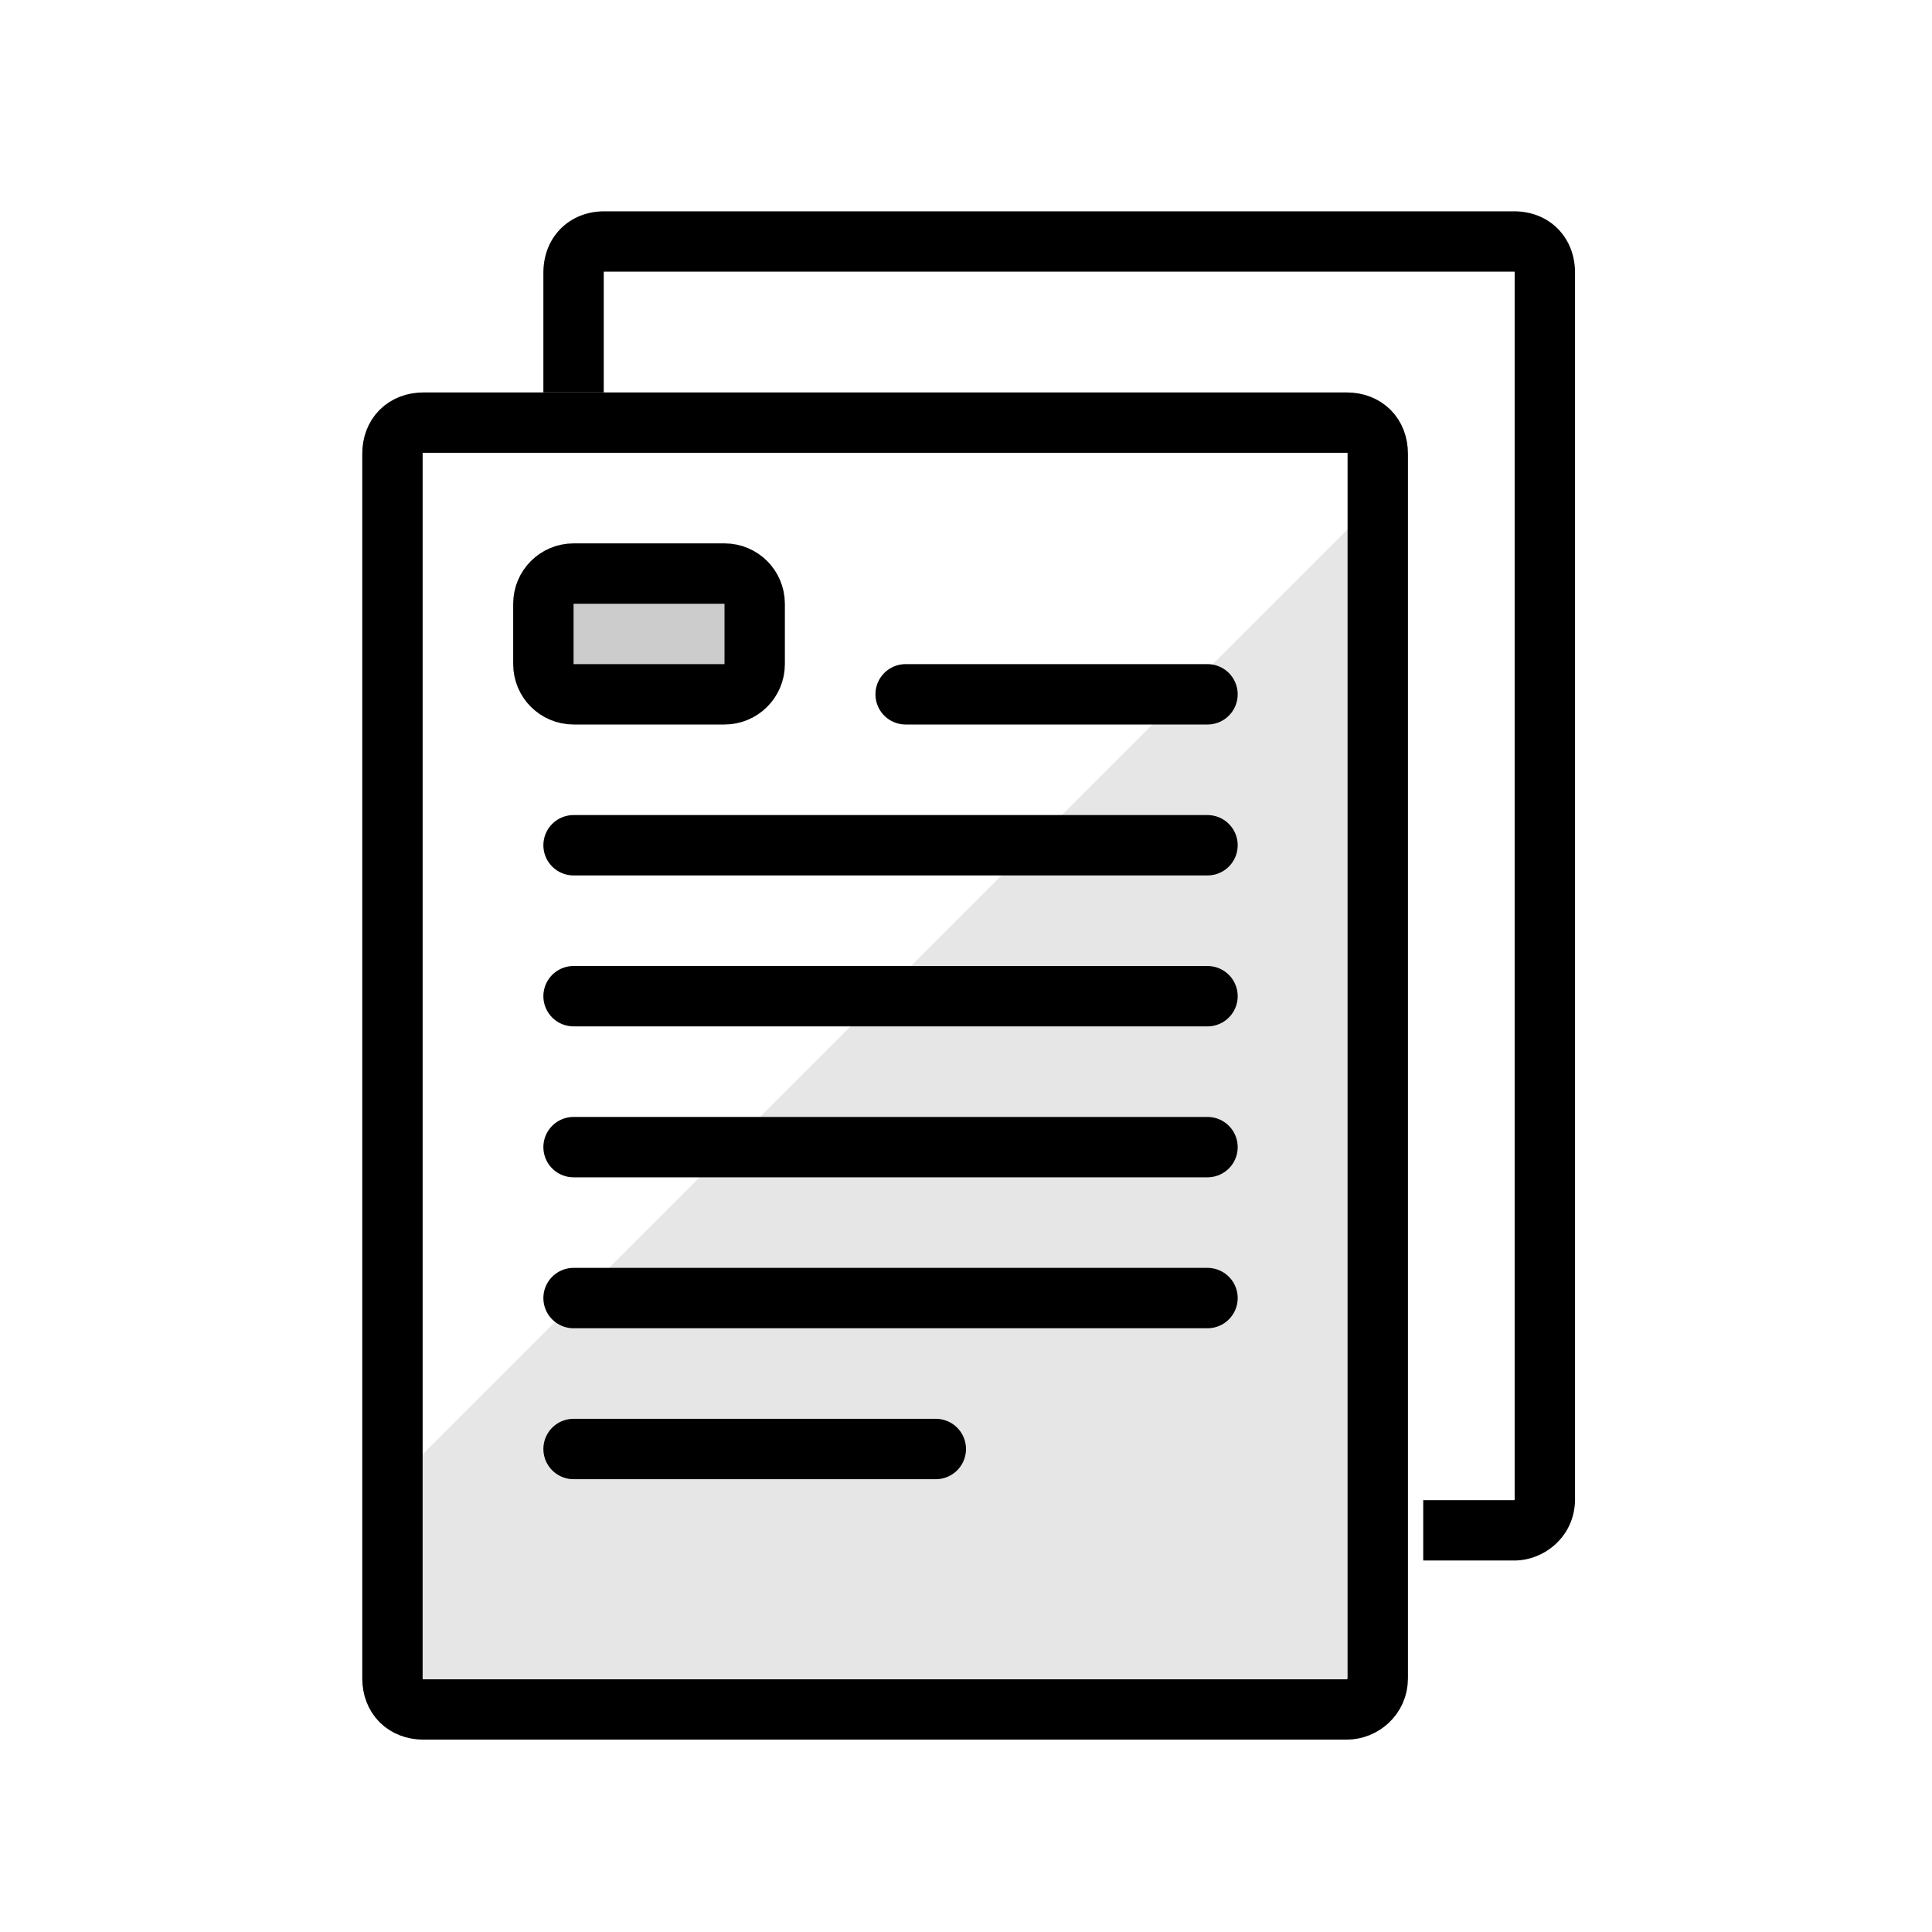
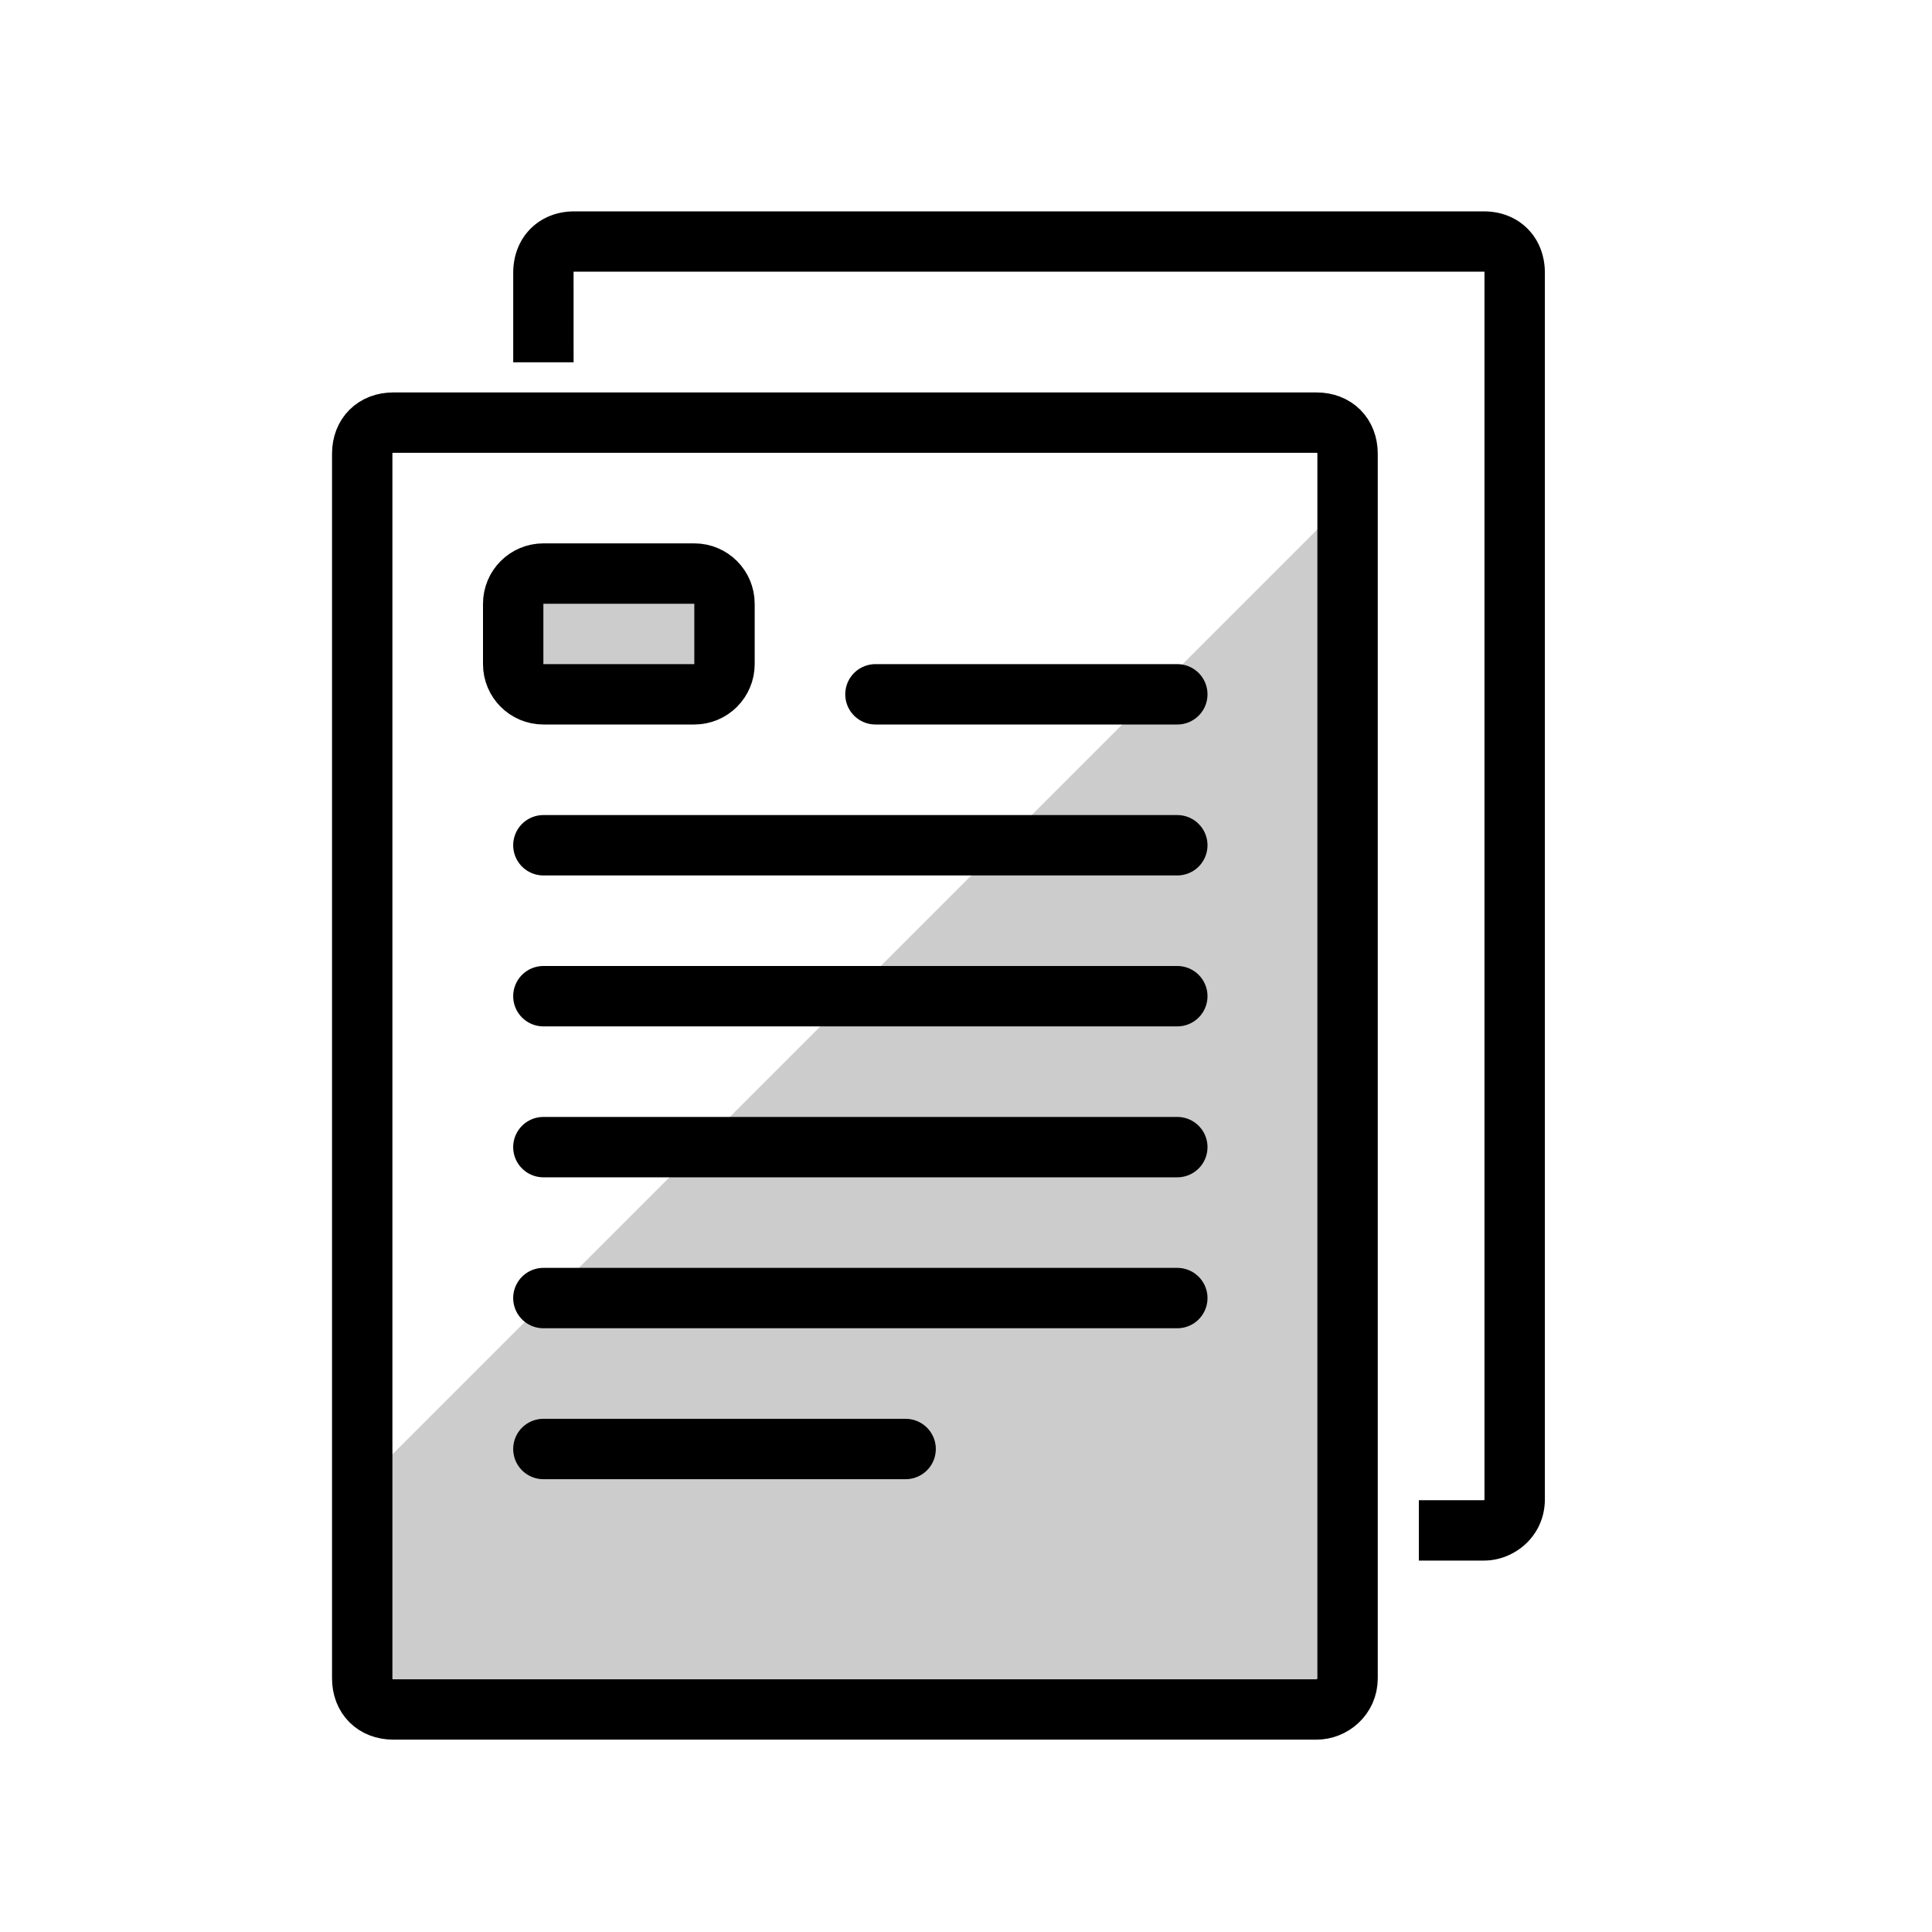
- <svg xmlns="http://www.w3.org/2000/svg" viewBox="0 0 64 64">
-   <g fill="none" fill-rule="evenodd">
-     <path stroke="currentColor" stroke-linecap="round" stroke-linejoin="round" stroke-width="2" d="M44.61,56.628 L14.03,56.628 C13.412,56.628 13,56.216 13,55.598 L13,15.03 C13,14.412 13.412,14 14.03,14 L44.61,14 C45.228,14 45.64,14.412 45.64,15.03 L45.64,55.598 C45.64,56.216 45.125,56.628 44.61,56.628 Z" />
-     <path fill="currentColor" d="M20,9.031 C20,9.019 20.001,9.009 20.001,9 C20.005,9 20.01,9 20.015,9 L50.16,9 C50.166,9 50.17,9 50.174,9 C50.175,9.009 50.175,9.019 50.175,9.031 L50.175,49.663 C50.175,49.672 50.175,49.677 50.174,49.679 L50.174,49.681 L50.173,49.681 L50.173,49.681 L50.173,49.682 L50.172,49.683 L50.17,49.685 C50.167,49.689 50.162,49.692 50.157,49.694 L50.155,49.694 L47.146,49.694 L47.146,51.694 L50.16,51.694 C51.17,51.694 52.175,50.884 52.175,49.663 L52.175,9.031 C52.175,8.499 51.997,7.976 51.609,7.582 C51.22,7.187 50.697,7 50.16,7 L20.015,7 C19.478,7 18.956,7.187 18.566,7.582 C18.178,7.976 18,8.499 18,9.031 L18,13 L20,13 L20,9.031 Z" />
-     <path stroke="currentColor" stroke-linecap="round" stroke-width="2" d="M30 23L40 23M19 28L40 28M19 33L40 33M19 38L40 38M19 43L40 43M19 48L31 48" />
-     <rect width="7" height="4" x="18" y="19" fill="currentColor" fill-opacity=".2" stroke="currentColor" stroke-width="2" rx="1" />
-     <polygon fill="currentColor" points="13 56.601 13 49.175 45.175 17 45.175 28.756 45.175 56.601" opacity=".1" />
+ <svg xmlns="http://www.w3.org/2000/svg" fill="none" viewBox="0 0 64 64">
+   <path d="m12 56.601v-7.425l32.175-32.175v11.756 27.844z" fill="currentColor" fill-opacity=".2" />
+   <path d="m43.61 56.628h-30.581c-.618 0-1.03-.412-1.03-1.03v-40.568c0-.618.412-1.03 1.03-1.03h30.581c.618 0 1.03.412 1.03 1.03v40.568c0 .618-.515 1.03-1.03 1.03z" stroke="currentColor" stroke-linecap="round" stroke-linejoin="round" stroke-miterlimit="10" stroke-width="2" />
+   <path clip-rule="evenodd" d="m19 9.031c0-.012.001-.022.001-.031.004-0.0.009-0.0.014-0h30.145c.005 0 .009 0.0.014 0.0.001.009.001.019.001.031v40.632c0 .009-.001.014-.001.016l-.001.002-0.0.001v0l-0.0.001-.001.001-.002.002c-.004.004-.009.007-.013.009l-.001.001h-2.155v2h2.16c1.009 0 2.015-.811 2.015-2.031v-40.632c0-.532-.178-1.055-.566-1.449-.389-.396-.912-.582-1.449-.582h-30.145c-.537 0-1.059.187-1.449.582-.388.394-.566.917-.566 1.449v2.969h2z" fill="currentColor" fill-rule="evenodd" />
+   <g stroke="currentColor" stroke-width="2">
+     <path d="m29 23h10" stroke-linecap="round" />
+     <path d="m18 28h21" stroke-linecap="round" />
+     <path d="m18 33h21" stroke-linecap="round" />
+     <path d="m18 38h21" stroke-linecap="round" />
+     <path d="m18 43h21" stroke-linecap="round" />
+     <path d="m18 48h12" stroke-linecap="round" />
+     <rect fill="currentColor" fill-opacity=".2" height="4" rx="1" width="7" x="17" y="19" />
  </g>
</svg>
